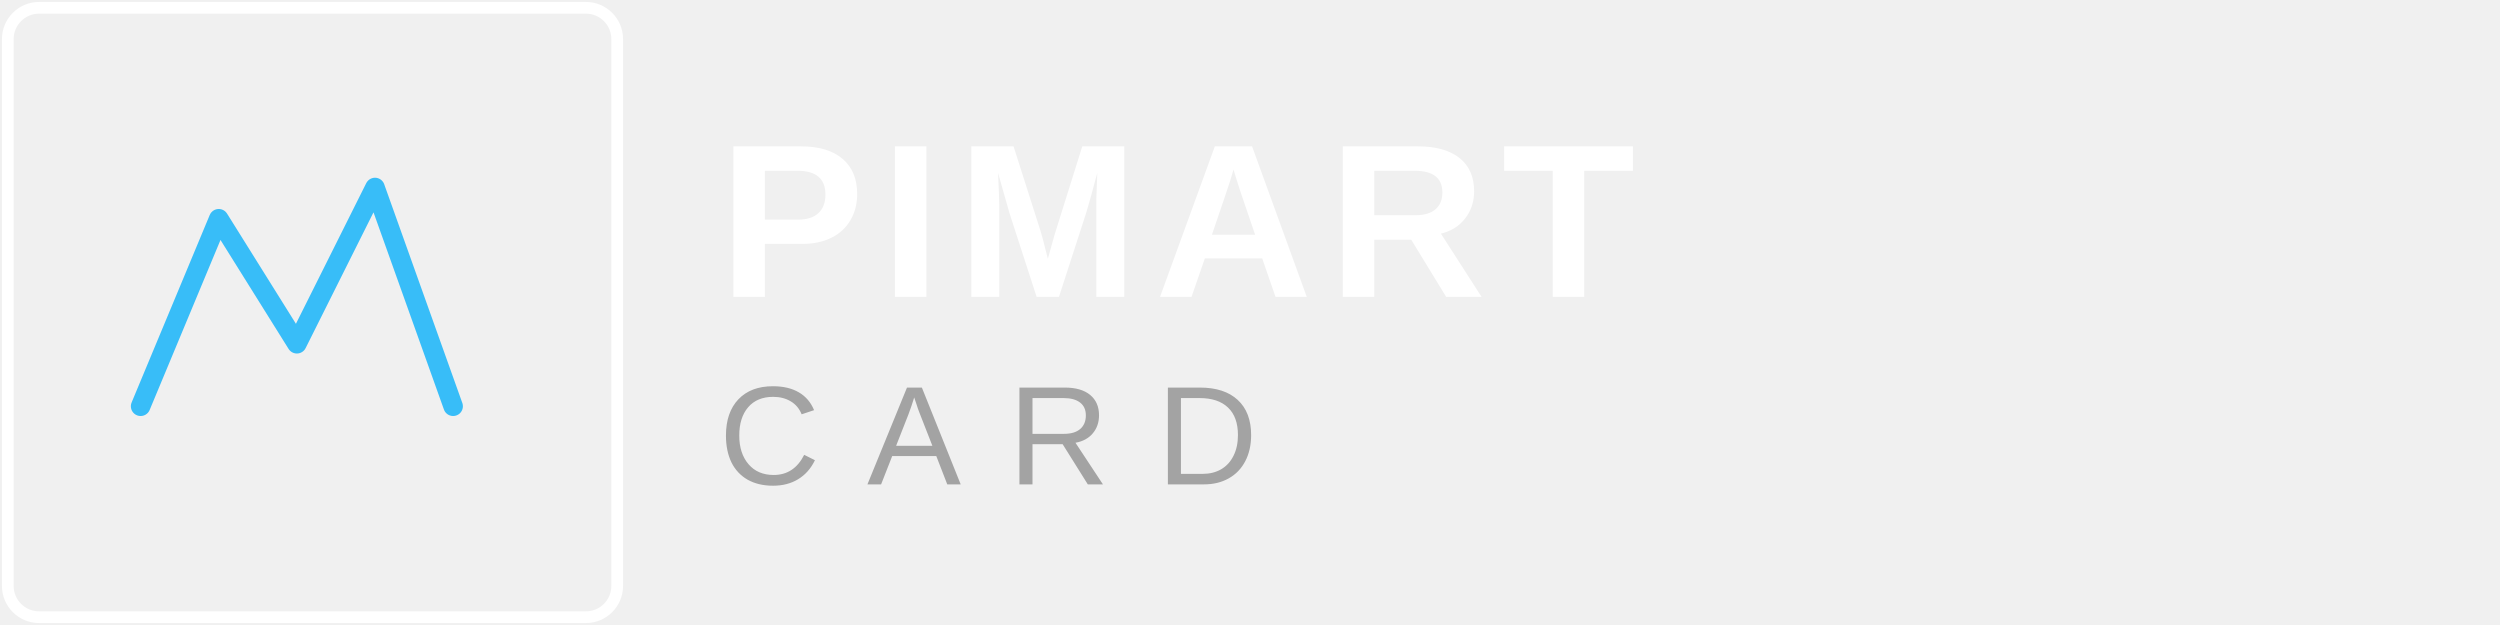
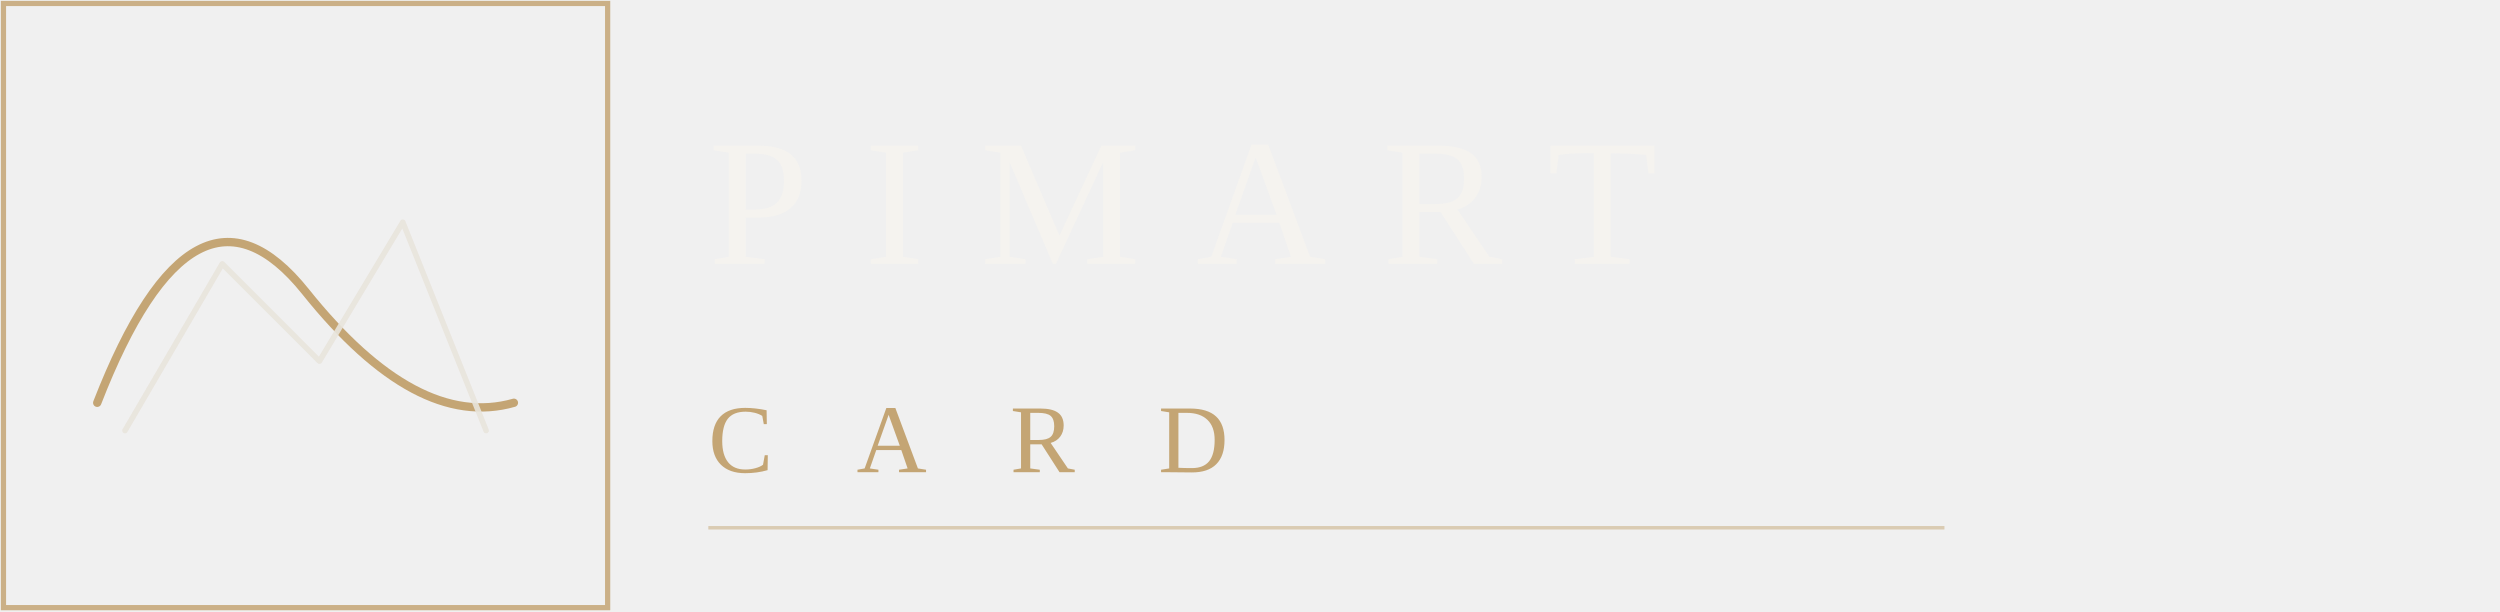
- <svg xmlns="http://www.w3.org/2000/svg" viewBox="0 0 320 80" fill="none" role="img" aria-label="PIMART CARD">
-   <rect x="1" y="1" width="78" height="78" rx="4" stroke="#ffffff" stroke-width="1.5" />
-   <path d="M18 52 L28 28 L38 44 L48 24 L58 52" stroke="#38bdf8" stroke-width="2.5" stroke-linecap="round" stroke-linejoin="round" />
-   <text x="92" y="38" fill="#ffffff" font-family="Arial, Helvetica, sans-serif" font-size="28" font-weight="700" letter-spacing="2">PIMART</text>
-   <text x="92" y="62" fill="#a3a3a3" font-family="Arial, Helvetica, sans-serif" font-size="18" font-weight="400" letter-spacing="6">CARD</text>
+ <svg xmlns="http://www.w3.org/2000/svg" viewBox="0 0 360 88" fill="none" role="img" aria-label="PIMART CARD">
+   <rect x="0.5" y="0.5" width="87" height="87" stroke="#c4a574" stroke-width="0.75" opacity="0.85" />
+   <path d="M14 58 Q 28 22 44 42 T 74 58" stroke="#c4a574" stroke-width="1.2" fill="none" stroke-linecap="round" />
+   <path d="M18 62 L 32 38 L 46 52 L 58 32 L 70 62" stroke="#e8e4dc" stroke-width="0.8" fill="none" stroke-linecap="round" stroke-linejoin="round" opacity="0.9" />
+   <text x="102" y="38" fill="#f5f3ef" font-family="Georgia, 'Times New Roman', serif" font-size="26" font-weight="400" letter-spacing="8">PIMART</text>
+   <text x="102" y="68" fill="#c4a574" font-family="Georgia, 'Times New Roman', serif" font-size="14" font-weight="400" letter-spacing="12">CARD</text>
+   <line x1="102" y1="76" x2="280" y2="76" stroke="#c4a574" stroke-width="0.5" opacity="0.5" />
</svg>
